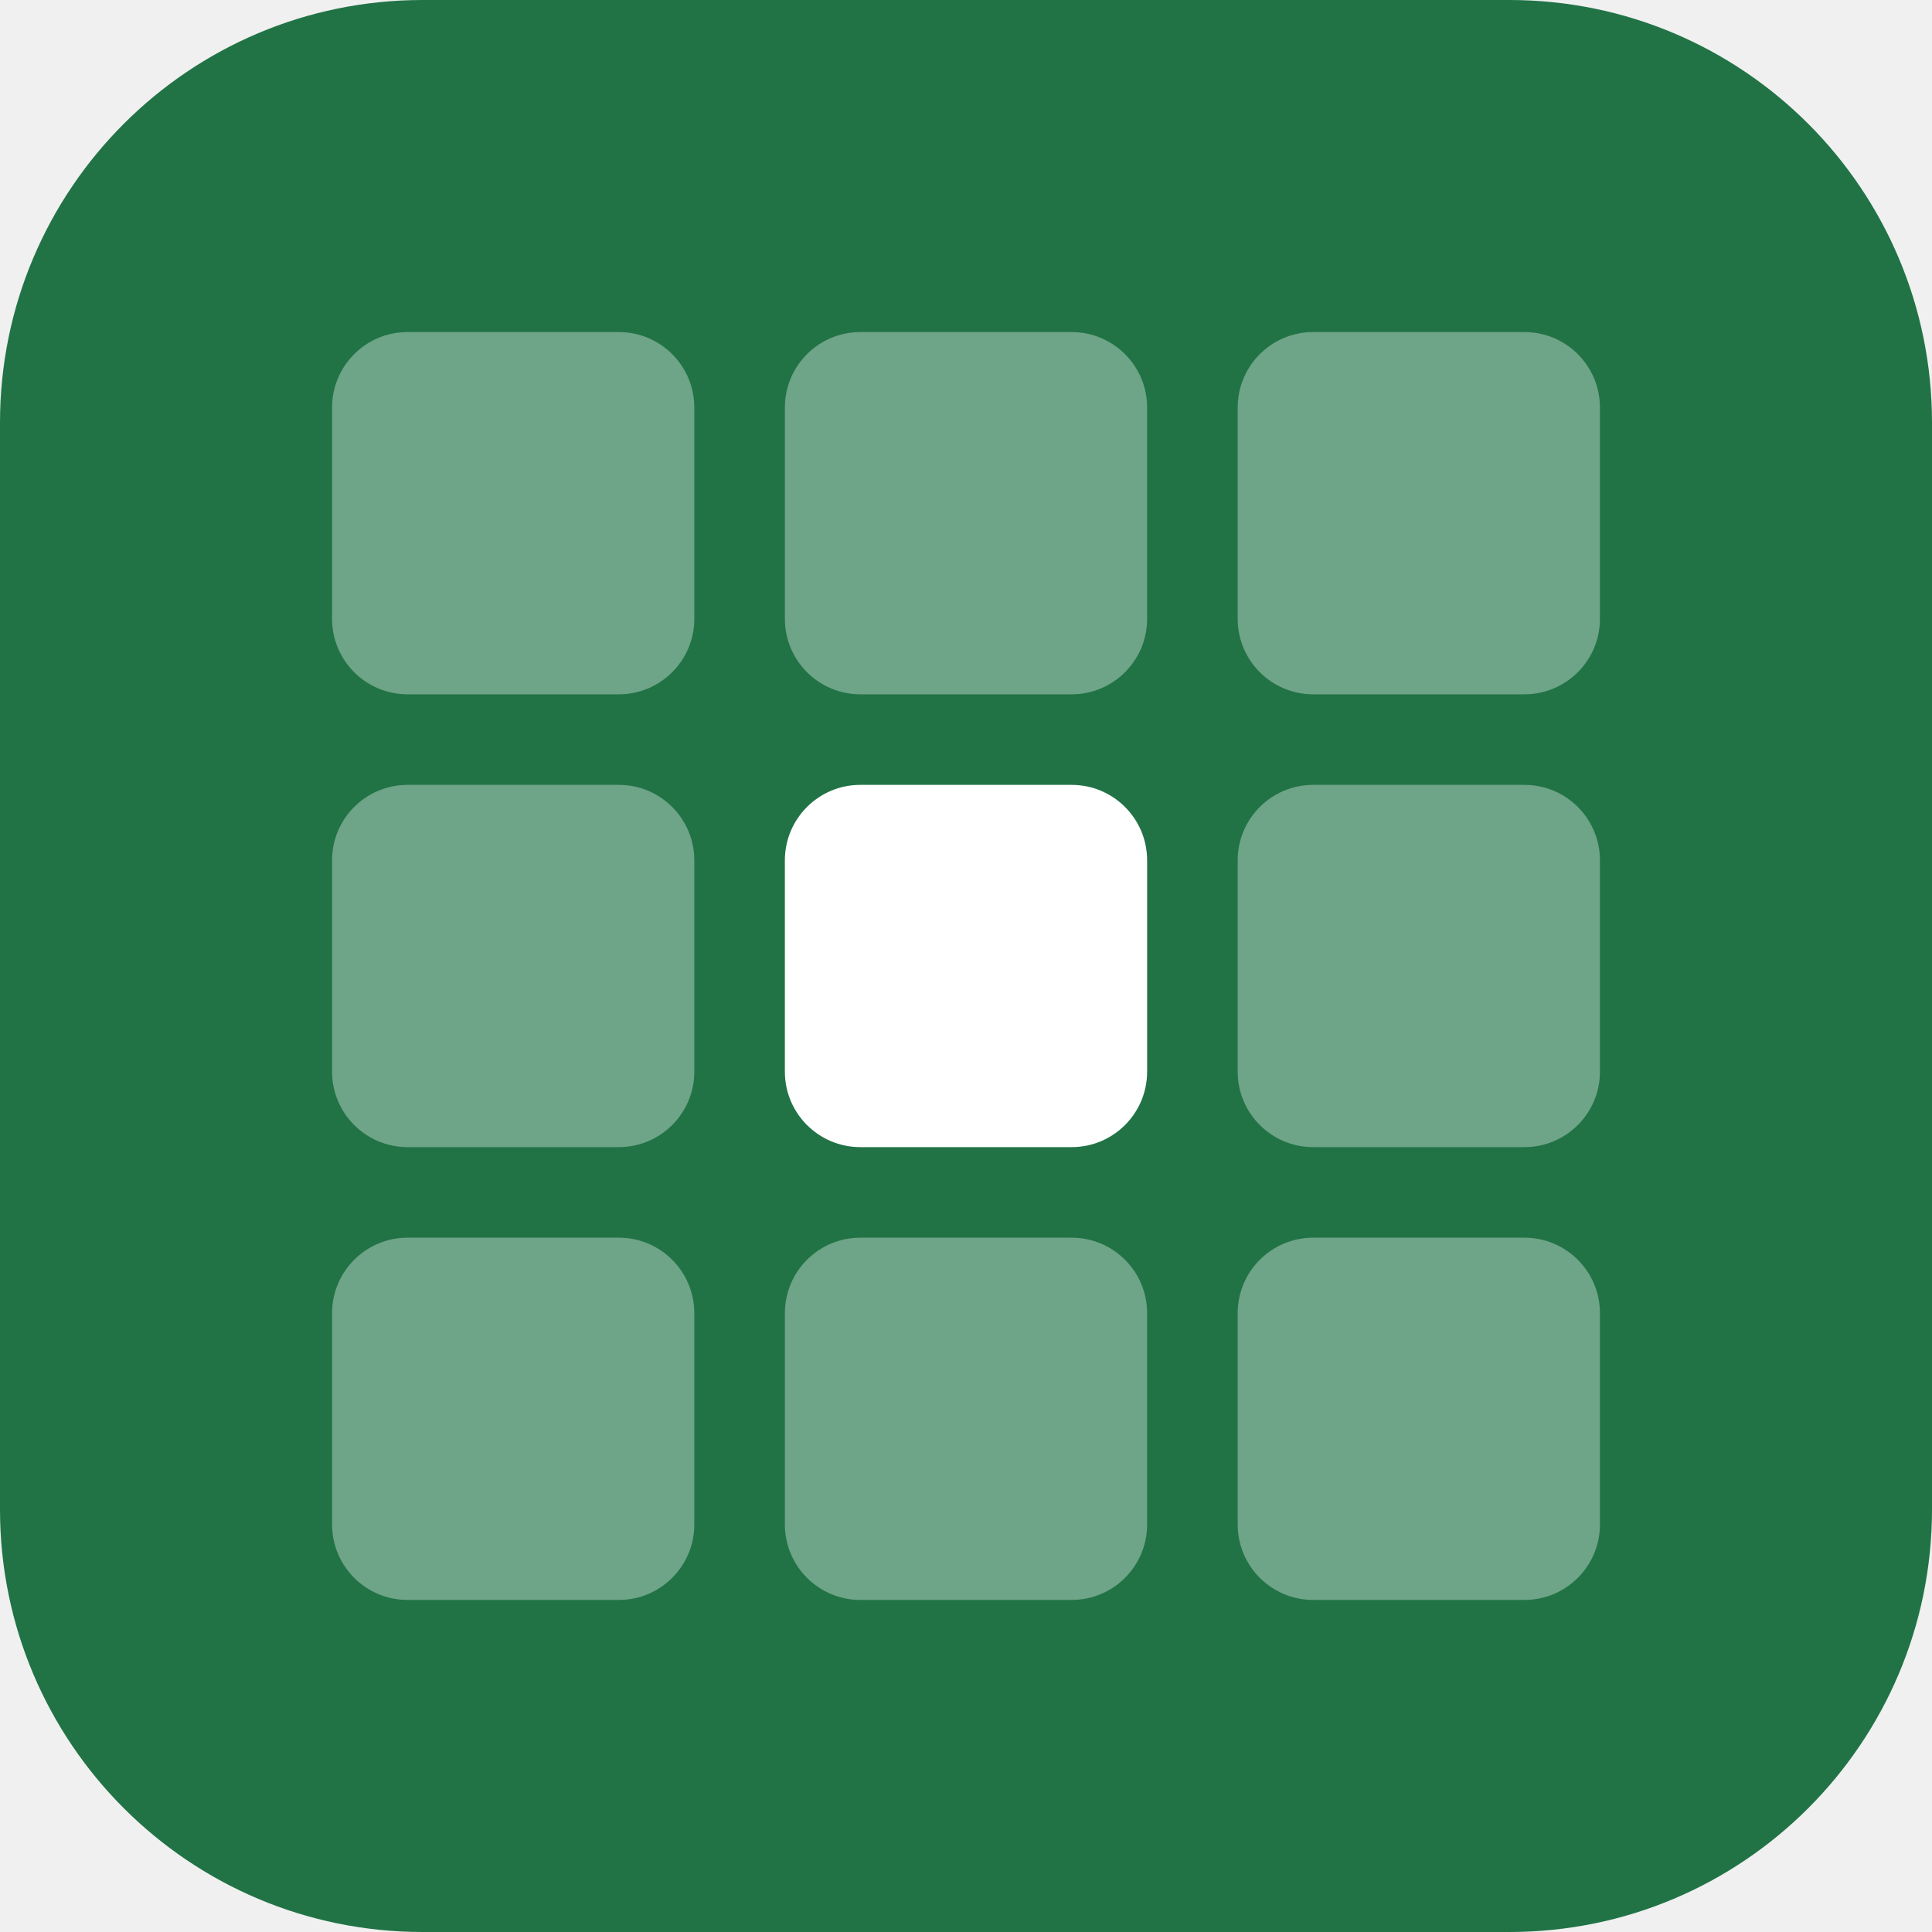
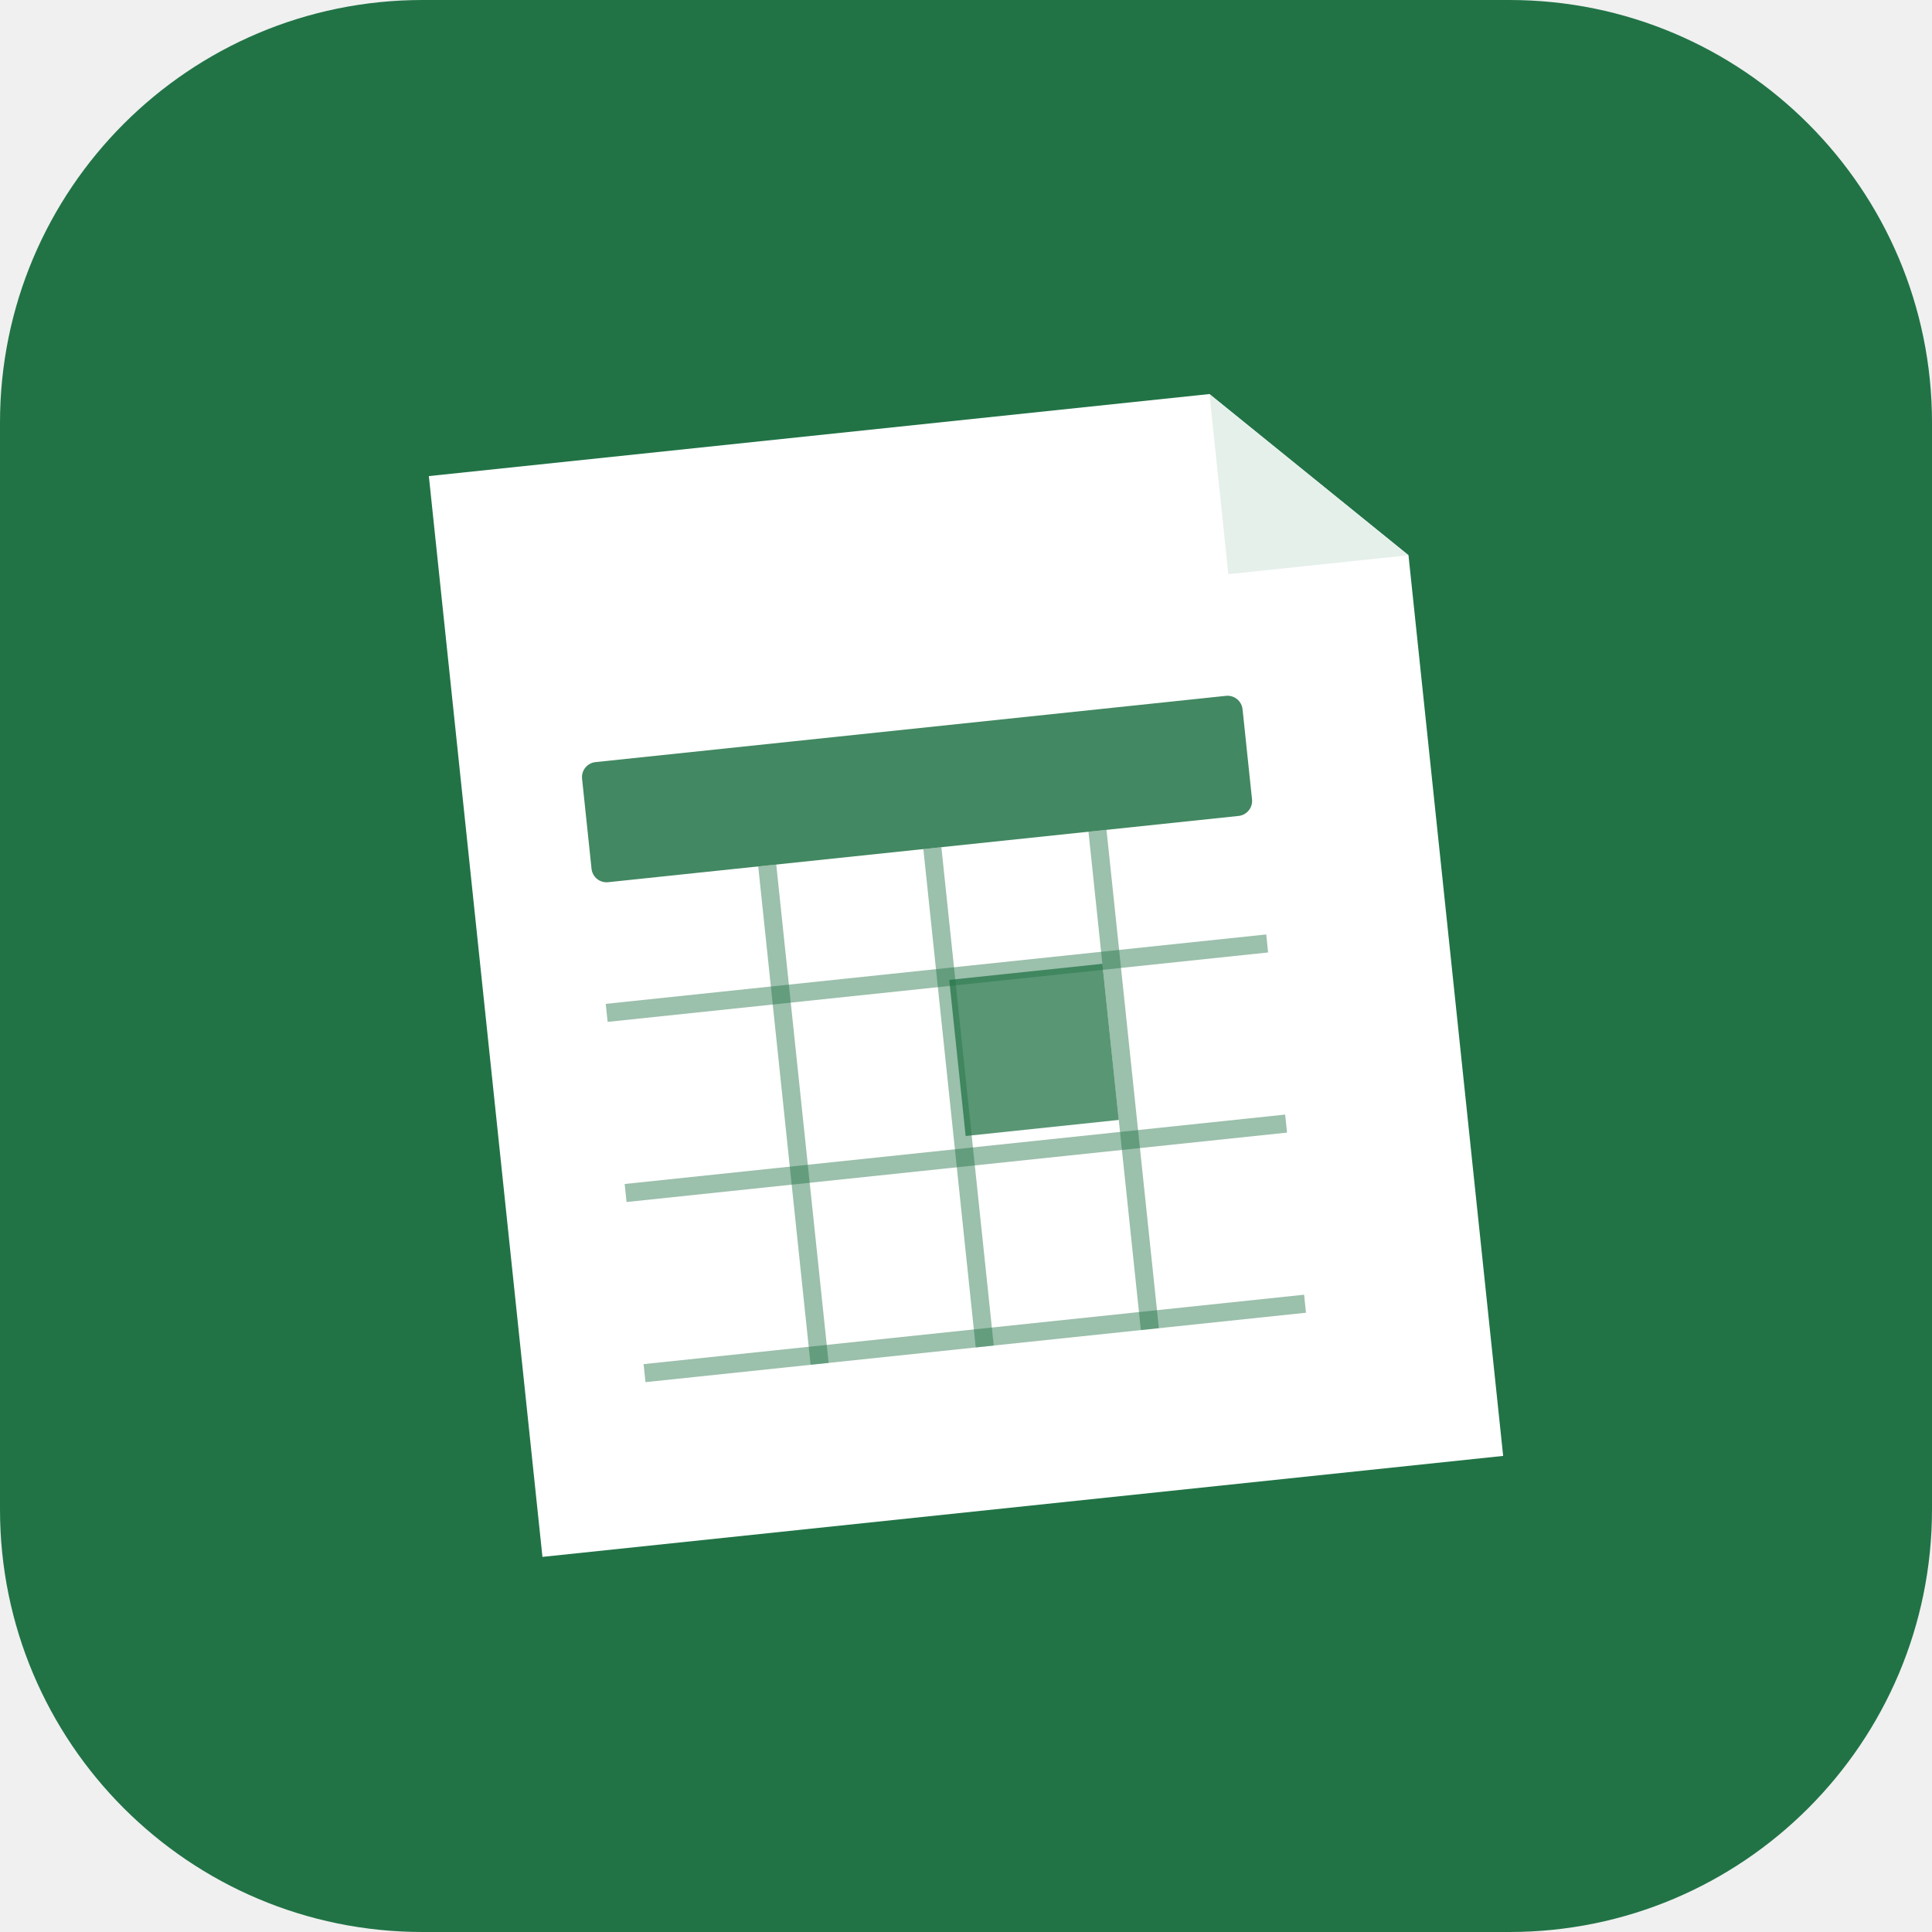
- <svg xmlns="http://www.w3.org/2000/svg" viewBox="0 0 64 64">
+ <svg xmlns="http://www.w3.org/2000/svg" viewBox="0 0 64 64" fill="none" role="img" aria-label="Casual Sheets">
  <rect width="64" height="64" rx="14" fill="#217346" />
-   <g fill="#ffffff">
-     <rect x="11" y="11" width="12" height="12" rx="2.5" fill-opacity="0.35" />
-     <rect x="26" y="11" width="12" height="12" rx="2.5" fill-opacity="0.35" />
-     <rect x="41" y="11" width="12" height="12" rx="2.5" fill-opacity="0.35" />
-     <rect x="11" y="26" width="12" height="12" rx="2.5" fill-opacity="0.35" />
-     <rect x="26" y="26" width="12" height="12" rx="2.5" />
-     <rect x="41" y="26" width="12" height="12" rx="2.5" fill-opacity="0.35" />
-     <rect x="11" y="41" width="12" height="12" rx="2.5" fill-opacity="0.35" />
-     <rect x="26" y="41" width="12" height="12" rx="2.5" fill-opacity="0.35" />
-     <rect x="41" y="41" width="12" height="12" rx="2.5" fill-opacity="0.35" />
+   <g transform="rotate(-6 32 32)">
+     <path d="M16 14 H42 L48 20 V50 H16 Z" fill="#ffffff" />
+     <path d="M42 14 L48 20 H42 Z" fill="#e6f0eb" />
+     <rect x="20" y="24" width="22" height="4" rx="0.5" fill="#217346" opacity="0.85" />
+     <rect x="20" y="32" width="22" height="0.6" fill="#217346" opacity="0.45" />
+     <rect x="20" y="38" width="22" height="0.6" fill="#217346" opacity="0.45" />
+     <rect x="20" y="44" width="22" height="0.6" fill="#217346" opacity="0.45" />
+     <rect x="25.5" y="28" width="0.6" height="16.6" fill="#217346" opacity="0.45" />
+     <rect x="31" y="28" width="0.6" height="16.6" fill="#217346" opacity="0.45" />
+     <rect x="36.5" y="28" width="0.6" height="16.6" fill="#217346" opacity="0.45" />
+     <rect x="31.4" y="32.4" width="5.1" height="5.2" fill="#217346" opacity="0.75" />
  </g>
</svg>
